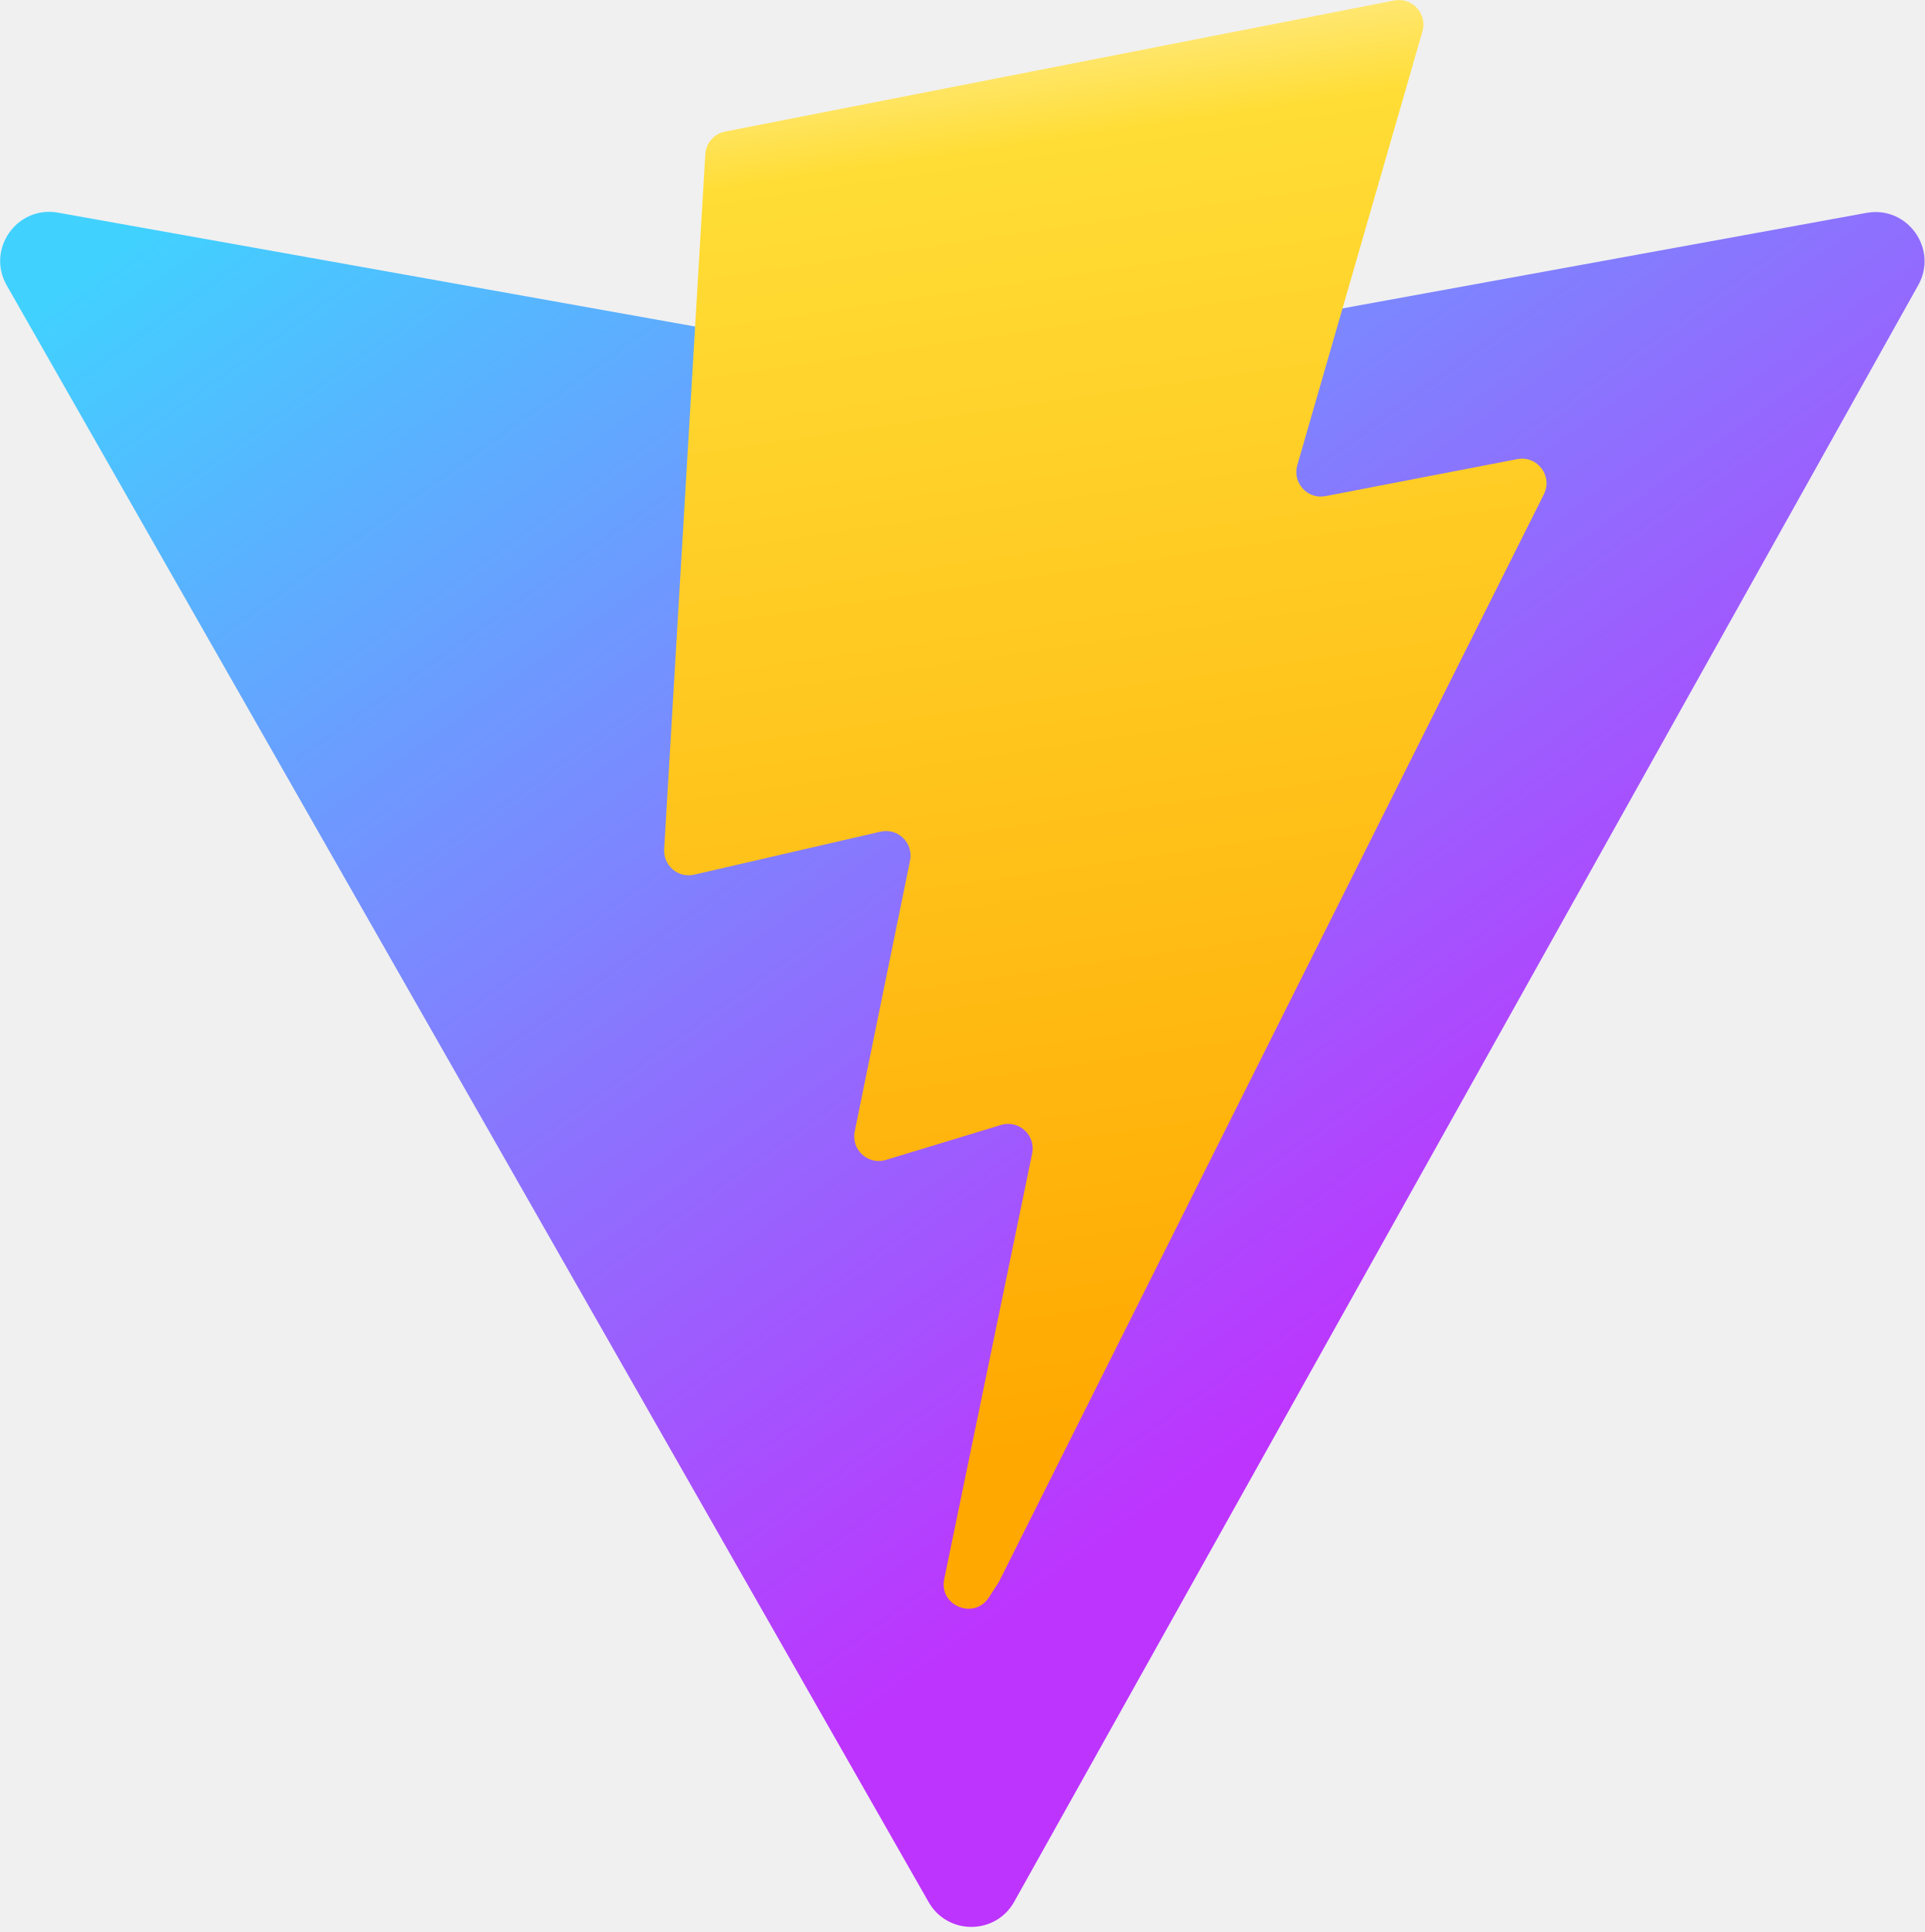
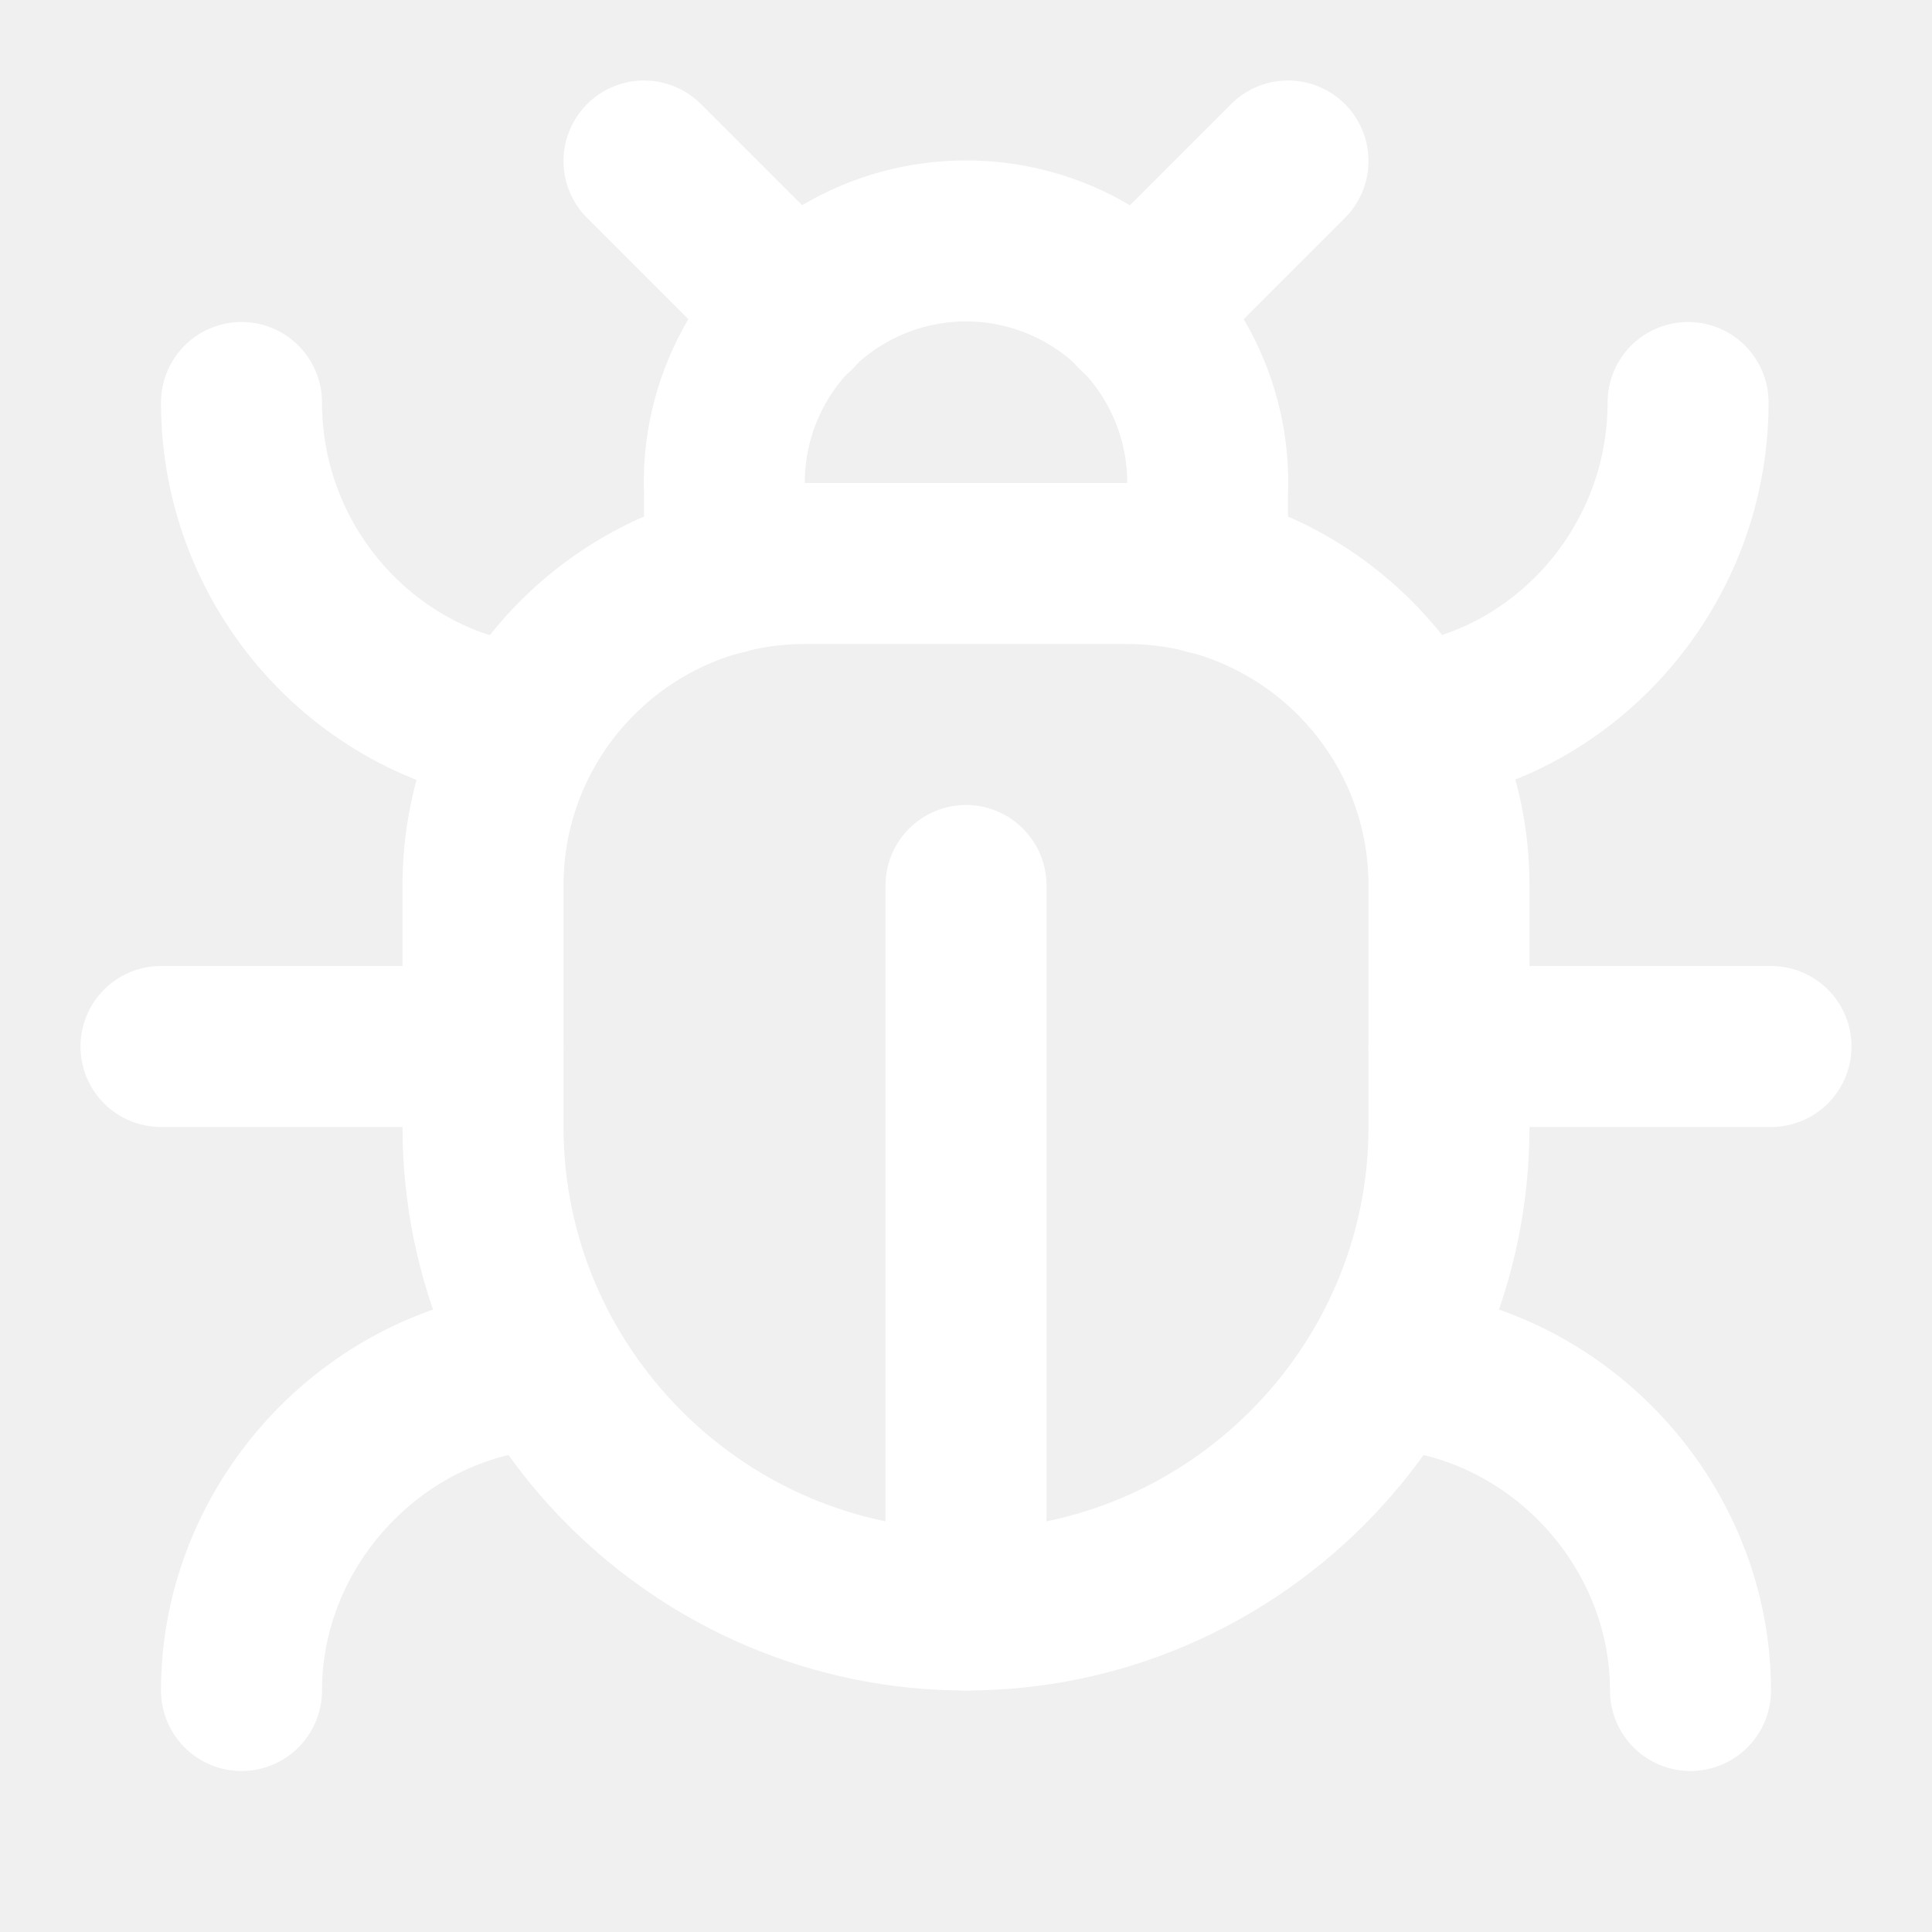
- <svg xmlns="http://www.w3.org/2000/svg" aria-hidden="true" role="img" class="iconify iconify--logos" width="31.88" height="32" preserveAspectRatio="xMidYMid meet" viewBox="0 0 256 257">
-   <defs>
-     <linearGradient id="IconifyId1813088fe1fbc01fb466" x1="-.828%" x2="57.636%" y1="7.652%" y2="78.411%">
-       <stop offset="0%" stop-color="#41D1FF" />
-       <stop offset="100%" stop-color="#BD34FE" />
-     </linearGradient>
-     <linearGradient id="IconifyId1813088fe1fbc01fb467" x1="43.376%" x2="50.316%" y1="2.242%" y2="89.03%">
-       <stop offset="0%" stop-color="#FFEA83" />
-       <stop offset="8.333%" stop-color="#FFDD35" />
-       <stop offset="100%" stop-color="#FFA800" />
-     </linearGradient>
-   </defs>
-   <path fill="url(#IconifyId1813088fe1fbc01fb466)" d="M255.153 37.938L134.897 252.976c-2.483 4.44-8.862 4.466-11.382.048L.875 37.958c-2.746-4.814 1.371-10.646 6.827-9.67l120.385 21.517a6.537 6.537 0 0 0 2.322-.004l117.867-21.483c5.438-.991 9.574 4.796 6.877 9.62Z" />
-   <path fill="url(#IconifyId1813088fe1fbc01fb467)" d="M185.432.063L96.44 17.501a3.268 3.268 0 0 0-2.634 3.014l-5.474 92.456a3.268 3.268 0 0 0 3.997 3.378l24.777-5.718c2.318-.535 4.413 1.507 3.936 3.838l-7.361 36.047c-.495 2.426 1.782 4.5 4.151 3.78l15.304-4.649c2.372-.72 4.652 1.36 4.15 3.788l-11.698 56.621c-.732 3.542 3.979 5.473 5.943 2.437l1.313-2.028l72.516-144.72c1.215-2.423-.88-5.186-3.54-4.672l-25.505 4.922c-2.396.462-4.435-1.77-3.759-4.114l16.646-57.705c.677-2.35-1.37-4.583-3.769-4.113Z" />
+ <svg xmlns="http://www.w3.org/2000/svg" width="24" height="24" viewBox="0 0 24 24" fill="none" stroke="#fff" stroke-width="2" stroke-linecap="round" stroke-linejoin="round" class="lucide lucide-bug">
+   <path d="m8 2 1.88 1.88" />
+   <path d="M14.12 3.88 16 2" />
+   <path d="M9 7.13v-1a3.003 3.003 0 1 1 6 0v1" />
+   <path d="M12 20c-3.3 0-6-2.7-6-6v-3a4 4 0 0 1 4-4h4a4 4 0 0 1 4 4v3c0 3.3-2.7 6-6 6" />
+   <path d="M12 20v-9" />
+   <path d="M6.53 9C4.6 8.8 3 7.1 3 5" />
+   <path d="M6 13H2" />
+   <path d="M3 21c0-2.1 1.7-3.9 3.8-4" />
+   <path d="M20.97 5c0 2.1-1.6 3.8-3.5 4" />
+   <path d="M22 13h-4" />
+   <path d="M17.2 17c2.1.1 3.8 1.9 3.8 4" />
</svg>
